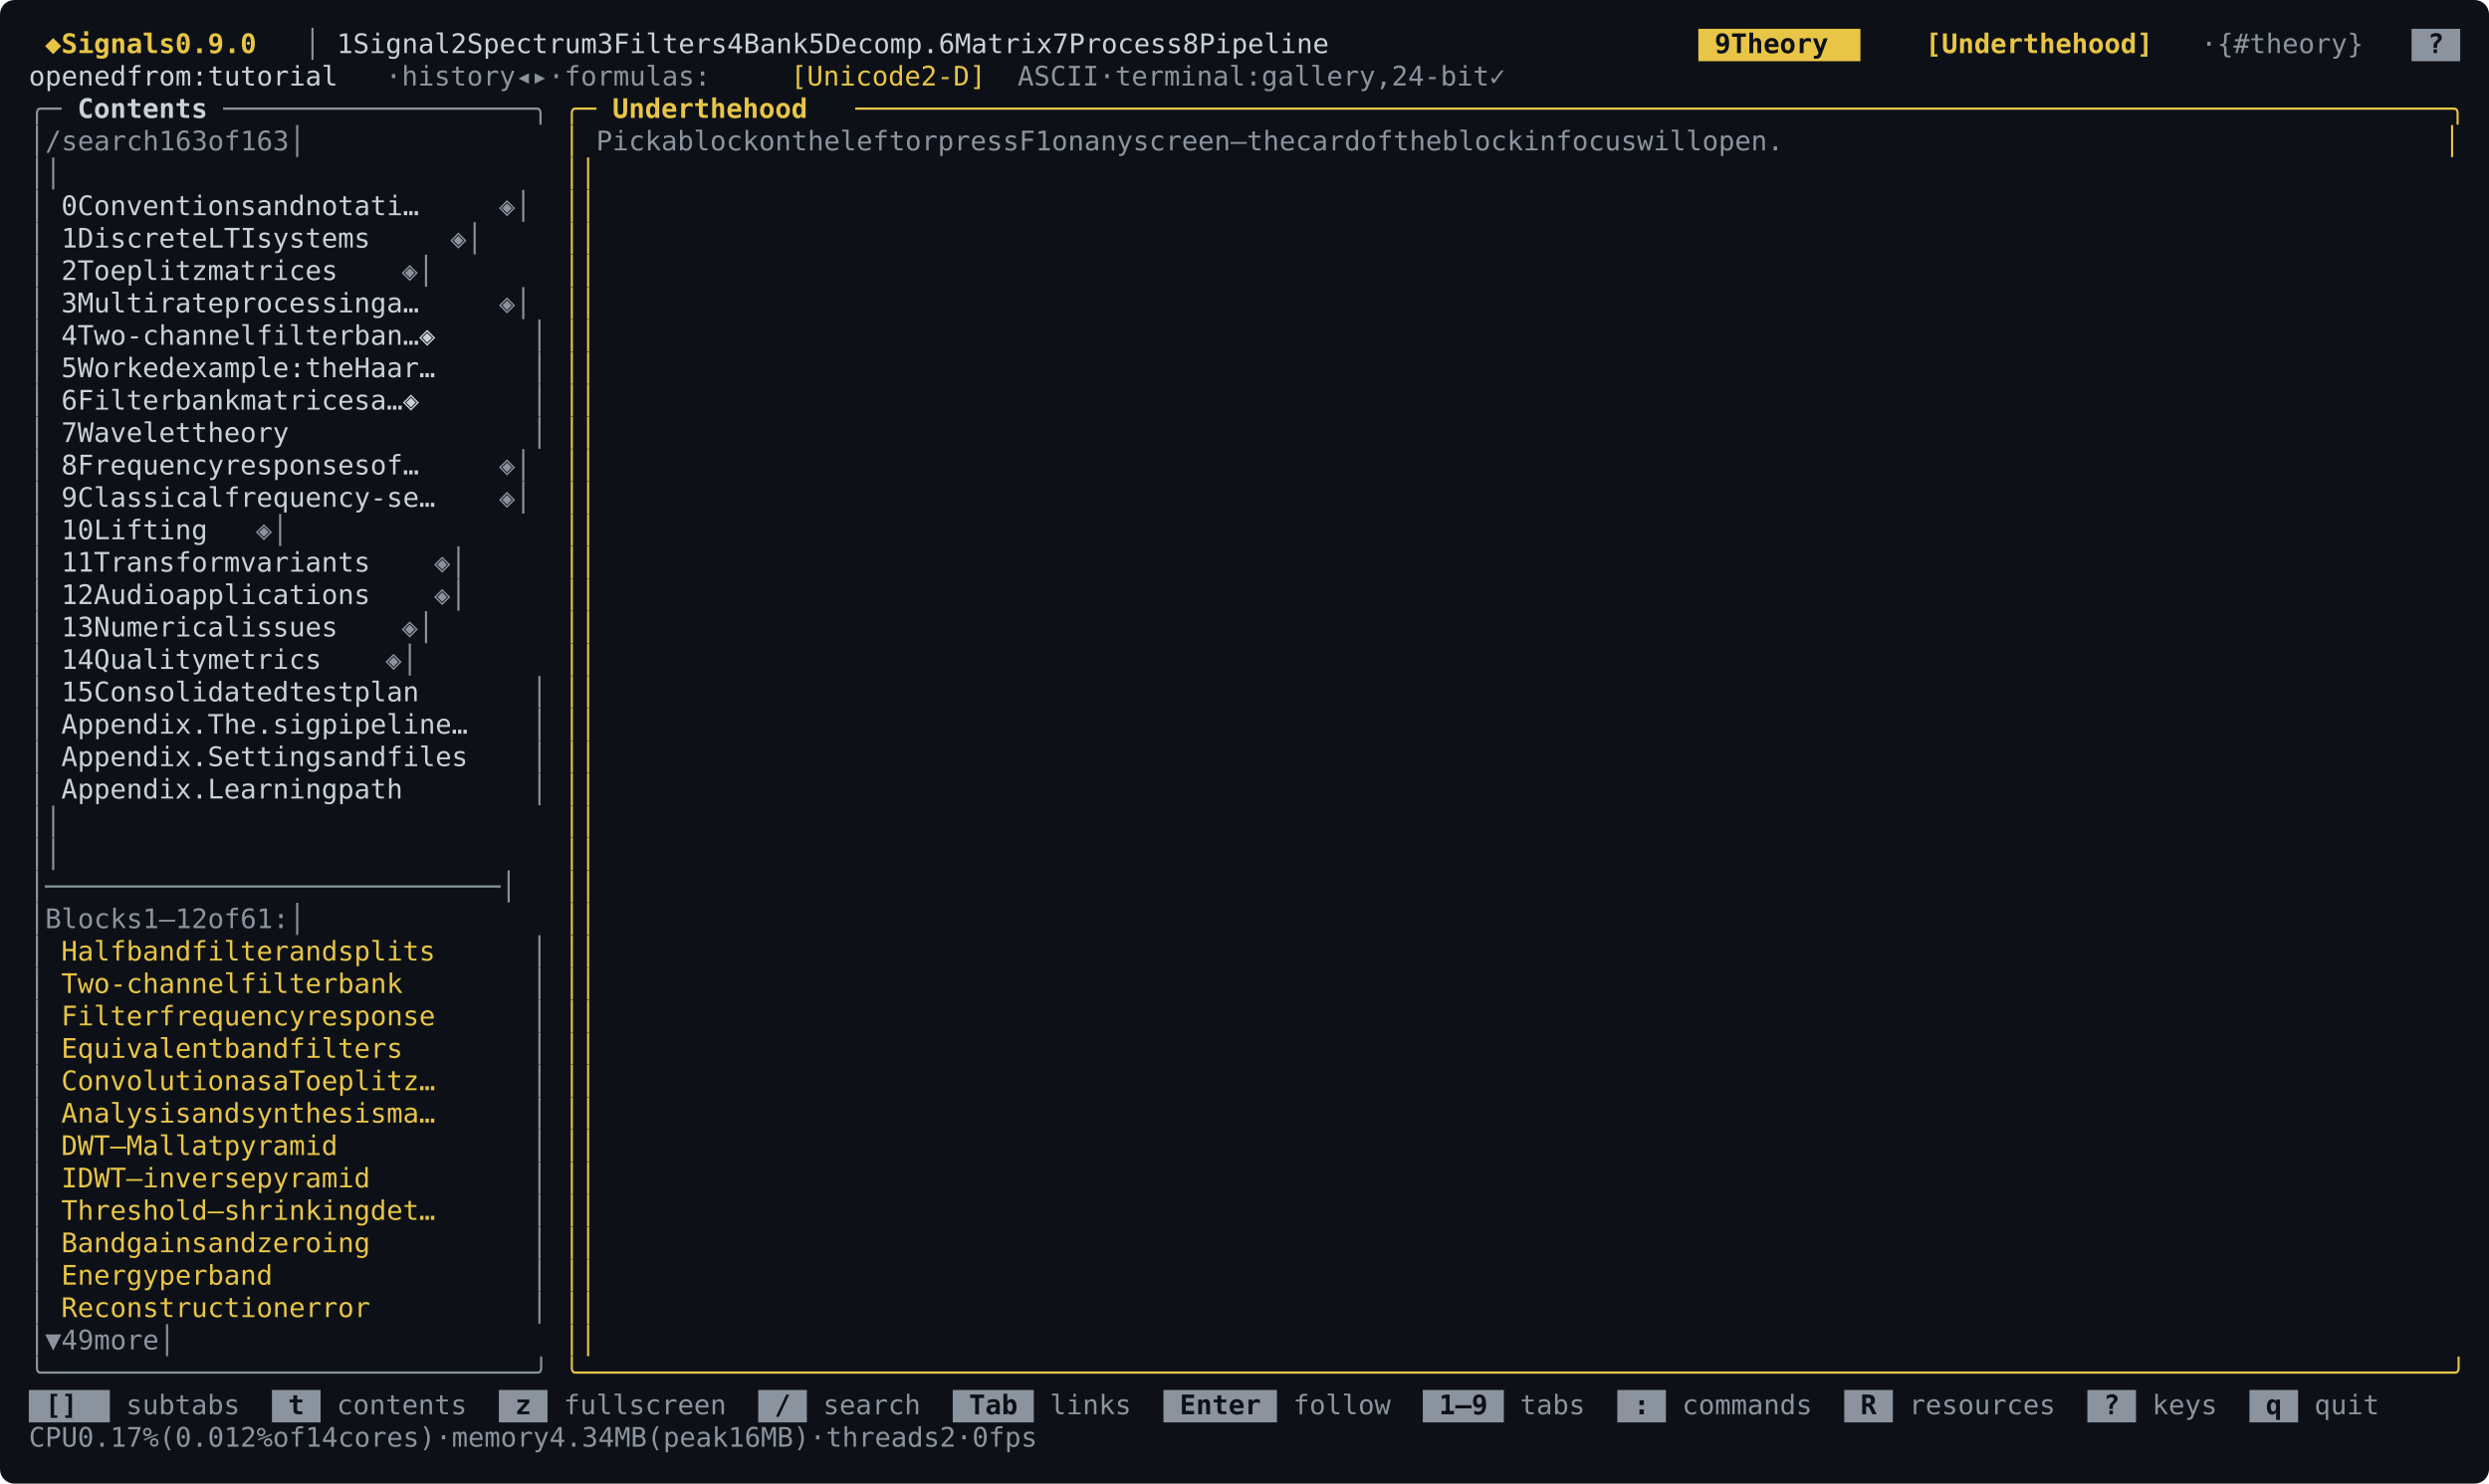
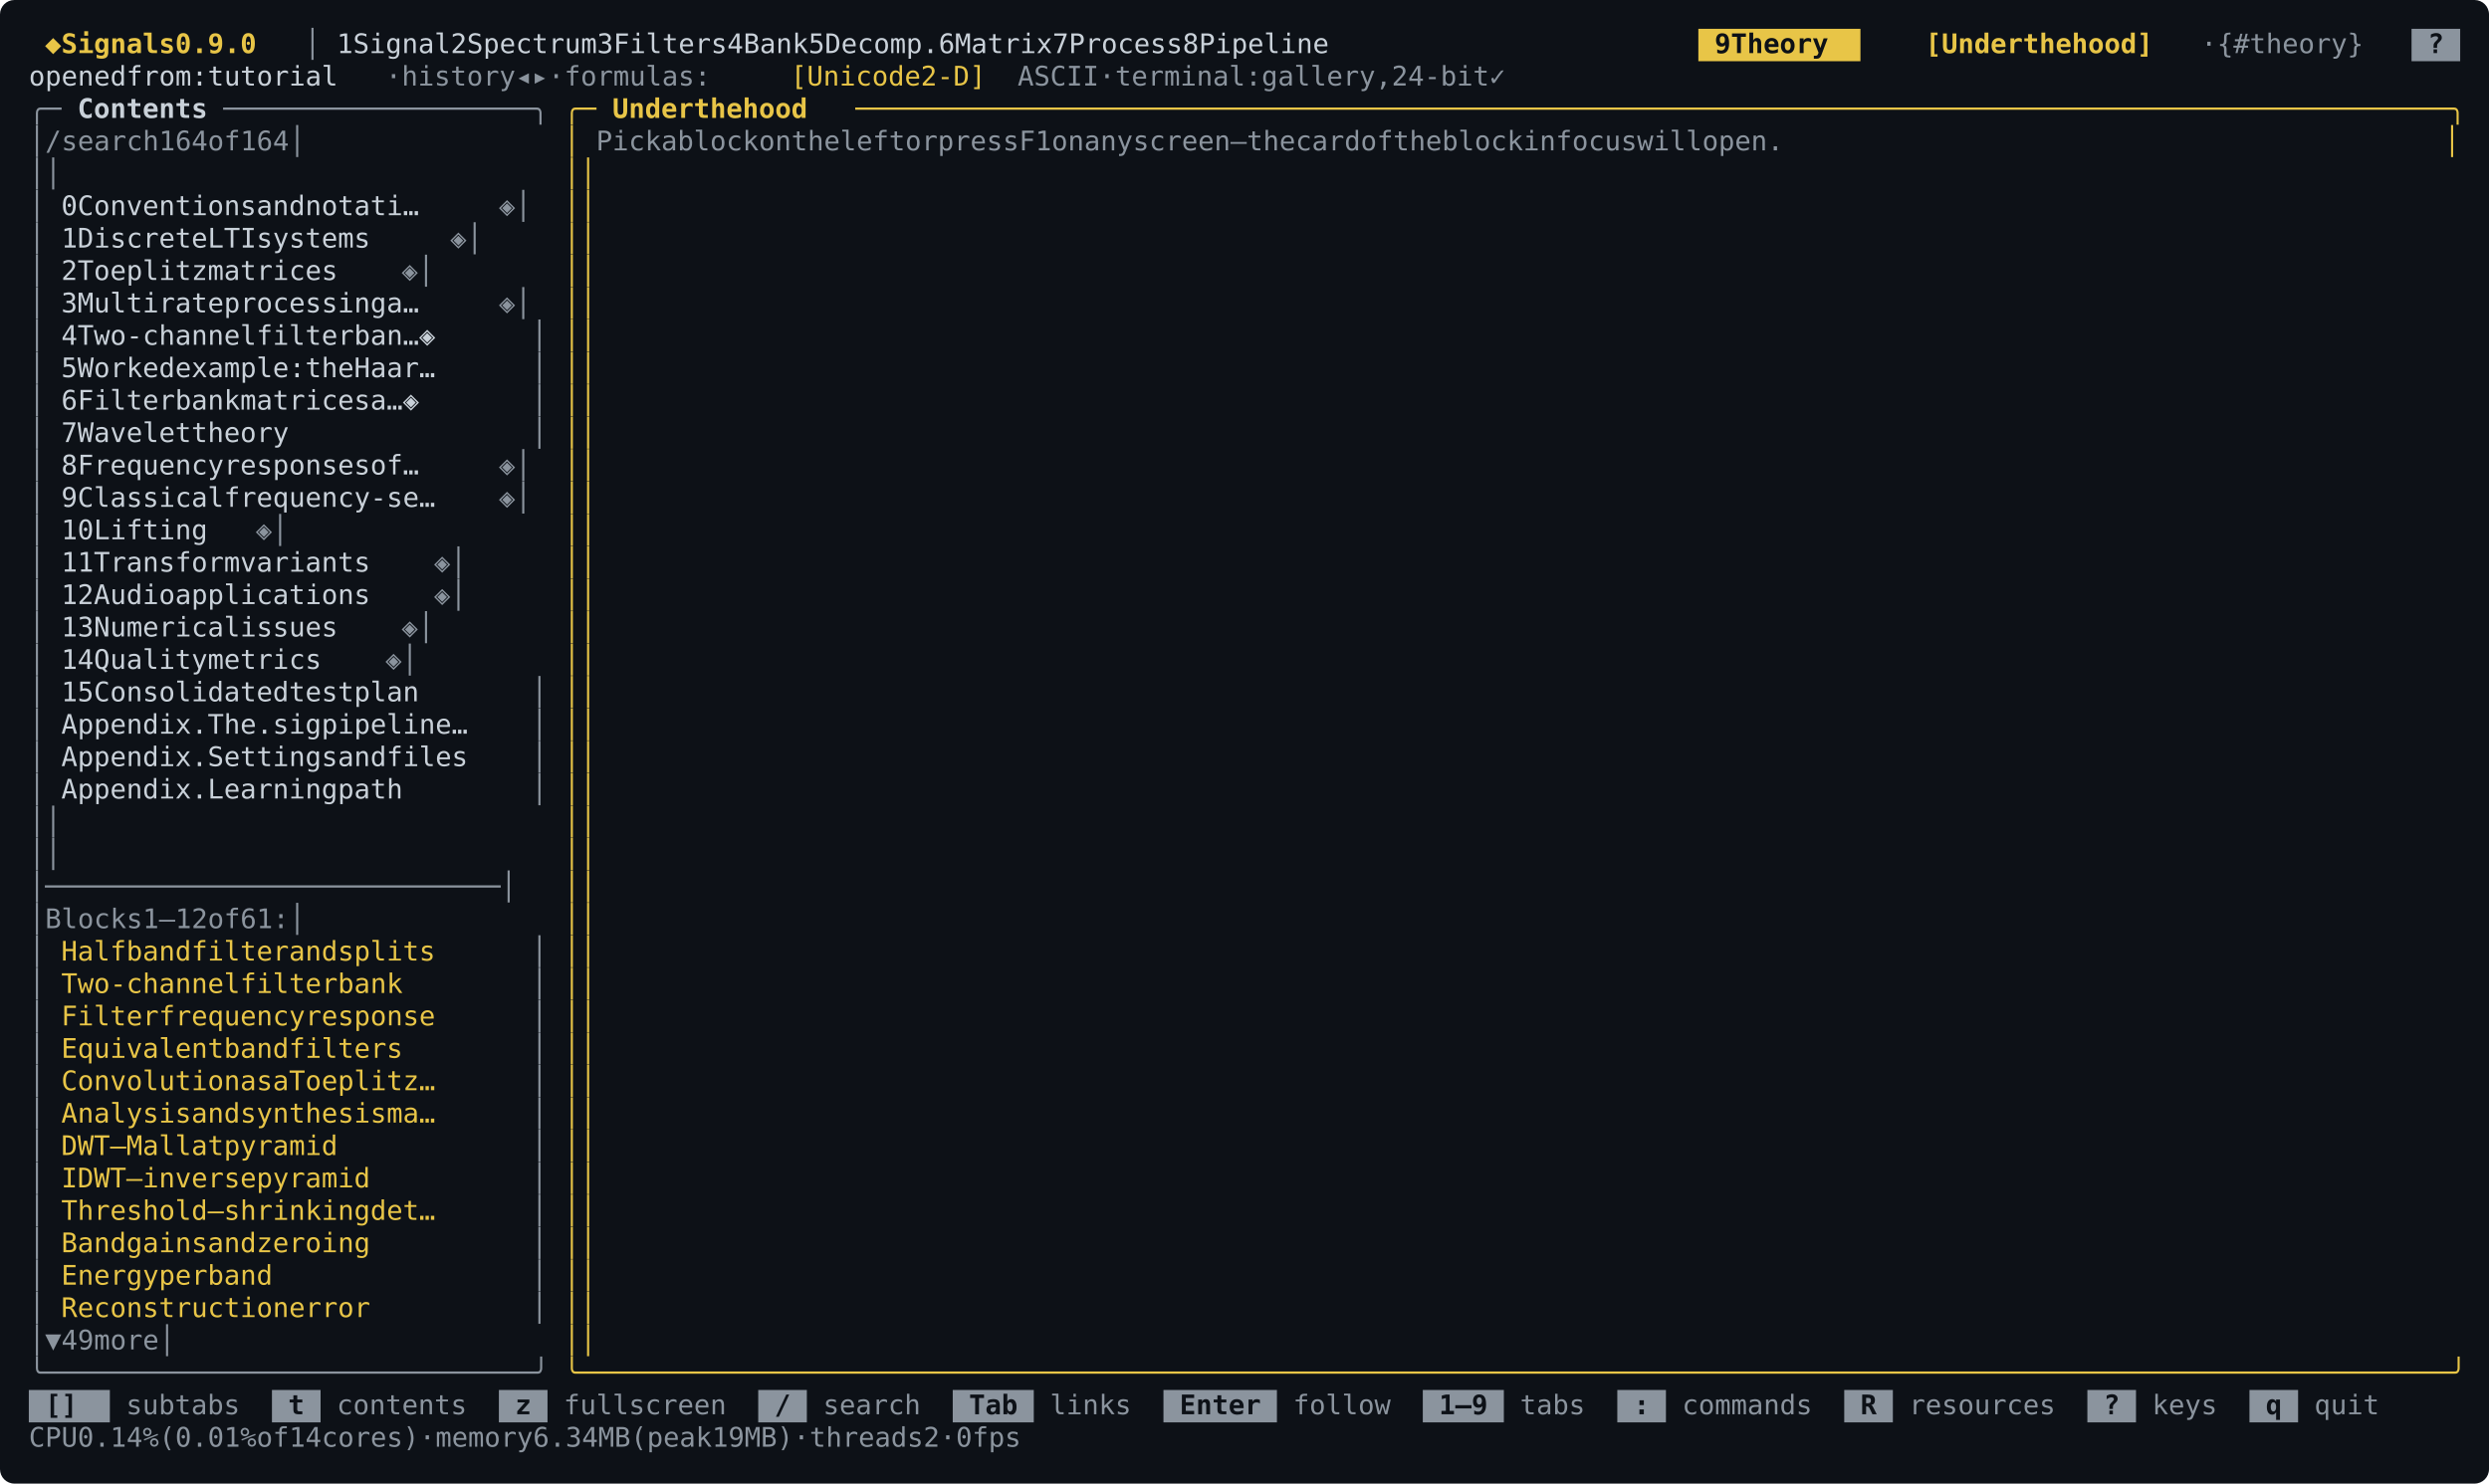
<svg xmlns="http://www.w3.org/2000/svg" width="1382" height="824" viewBox="0 0 1382 824" font-family="ui-monospace, SFMono-Regular, Menlo, Consolas, &quot;DejaVu Sans Mono&quot;, &quot;Liberation Mono&quot;, monospace" font-size="15">
  <rect width="1382" height="824" rx="8" fill="#0d1117" />
  <rect x="943" y="16" width="90" height="18" fill="#e8c547" />
  <rect x="1339" y="16" width="27" height="18" fill="#8b949e" />
  <text x="25 43 52 61 70 79 88 97 115 124 133 142 151" y="29.5" fill="#e8c547" font-weight="bold">◆Signals0.9.0</text>
  <text x="169" y="29.5" fill="#8b949e">│</text>
  <text x="187 205 214 223 232 241 250 277 295 304 313 322 331 340 349 358 385 403 412 421 430 439 448 457 484 502 511 520 529 556 574 583 592 601 610 619 628 655 673 682 691 700 709 718 745 763 772 781 790 799 808 817 844 862 871 880 889 898 907 916 925" y="29.5" fill="#c9d1d9">1Signal2Spectrum3Filters4Bank5Decomp.6Matrix7Process8Pipeline</text>
  <text x="952 970 979 988 997 1006 1015" y="29.5" fill="#0d1117" font-weight="bold">9Theory</text>
  <text x="1069 1078 1087 1096 1105 1114 1132 1141 1150 1168 1177 1186 1195 1204" y="29.5" fill="#e8c547" font-weight="bold">[Underthehood]</text>
  <text x="1222 1240 1249 1258 1267 1276 1285 1294 1303 1312" y="29.5" fill="#8b949e">·{#theory}</text>
  <text x="1348" y="29.5" fill="#0d1117" font-weight="bold">?</text>
  <text x="16 25 34 43 52 61 79 88 97 106 115 133 142 151 160 169 178 187 196" y="47.5" fill="#c9d1d9">openedfrom:tutorial</text>
  <text x="214 232 241 250 259 268 277 286 304 313 331 349 358 367 376 385 394 403 412 421" y="47.5" fill="#8b949e">·history◂▸·formulas:</text>
  <text x="439 448 457 466 475 484 493 502 520 529 538 547" y="47.5" fill="#e8c547">[Unicode2-D]</text>
  <text x="565 574 583 592 601 619 637 646 655 664 673 682 691 700 709 727 736 745 754 763 772 781 790 808 817 826 835 844 853 871" y="47.5" fill="#8b949e">ASCII·terminal:gallery,24-bit✓</text>
  <text x="16 25" y="65.5" fill="#8b949e">╭─</text>
  <text x="43 52 61 70 79 88 97 106" y="65.5" fill="#c9d1d9" font-weight="bold">Contents</text>
  <text x="124 133 142 151 160 169 178 187 196 205 214 223 232 241 250 259 268 277 286 295" y="65.5" fill="#8b949e">───────────────────╮</text>
  <text x="313 322" y="65.5" fill="#e8c547">╭─</text>
  <text x="340 349 358 367 376 394 403 412 430 439 448 457" y="65.5" fill="#e8c547" font-weight="bold">Underthehood</text>
  <text x="475 484 493 502 511 520 529 538 547 556 565 574 583 592 601 610 619 628 637 646 655 664 673 682 691 700 709 718 727 736 745 754 763 772 781 790 799 808 817 826 835 844 853 862 871 880 889 898 907 916 925 934 943 952 961 970 979 988 997 1006 1015 1024 1033 1042 1051 1060 1069 1078 1087 1096 1105 1114 1123 1132 1141 1150 1159 1168 1177 1186 1195 1204 1213 1222 1231 1240 1249 1258 1267 1276 1285 1294 1303 1312 1321 1330 1339 1348 1357" y="65.5" fill="#e8c547">──────────────────────────────────────────────────────────────────────────────────────────────────╮</text>
-   <text x="16 34 52 61 70 79 88 97 196 205 214 232 241 259 268 277 295" y="83.5" fill="#8b949e">│/search163of163│</text>
+   <text x="16 34 52 61 70 79 88 97 196 205 214 232 241 259 268 277 295" y="83.5" fill="#8b949e">│/search164of164│</text>
  <text x="313" y="83.5" fill="#e8c547">│</text>
  <text x="331 340 349 358 376 394 403 412 421 430 448 457 475 484 493 511 520 529 538 556 565 583 592 601 610 619 637 646 664 673 691 700 709 727 736 745 754 763 772 790 808 817 826 844 853 862 871 889 898 916 925 934 952 961 970 979 988 1006 1015 1033 1042 1051 1060 1069 1087 1096 1105 1114 1132 1141 1150 1159 1168" y="83.5" fill="#8b949e">PickablockontheleftorpressF1onanyscreen—thecardoftheblockinfocuswillopen.</text>
  <text x="1357" y="83.5" fill="#e8c547">│</text>
  <text x="16 295" y="101.5" fill="#8b949e">││</text>
  <text x="313 1357" y="101.5" fill="#e8c547">││</text>
  <text x="16" y="119.5" fill="#8b949e">│</text>
  <text x="34 61 70 79 88 97 106 115 124 133 142 151 169 178 187 205 214 223 232 241 250 259" y="119.5" fill="#c9d1d9">0Conventionsandnotati…</text>
  <text x="277 295" y="119.5" fill="#8b949e">◈│</text>
  <text x="313 1357" y="119.5" fill="#e8c547">││</text>
  <text x="16" y="137.5" fill="#8b949e">│</text>
  <text x="34 61 70 79 88 97 106 115 124 142 151 160 178 187 196 205 214 223 232" y="137.5" fill="#c9d1d9">1DiscreteLTIsystems</text>
  <text x="250 295" y="137.5" fill="#8b949e">◈│</text>
  <text x="313 1357" y="137.5" fill="#e8c547">││</text>
  <text x="16" y="155.5" fill="#8b949e">│</text>
  <text x="34 61 70 79 88 97 106 115 124 142 151 160 169 178 187 196 205" y="155.5" fill="#c9d1d9">2Toeplitzmatrices</text>
  <text x="223 295" y="155.5" fill="#8b949e">◈│</text>
  <text x="313 1357" y="155.5" fill="#e8c547">││</text>
  <text x="16" y="173.5" fill="#8b949e">│</text>
  <text x="34 61 70 79 88 97 106 115 124 133 151 160 169 178 187 196 205 214 223 232 250 259" y="173.5" fill="#c9d1d9">3Multirateprocessinga…</text>
  <text x="277 295" y="173.5" fill="#8b949e">◈│</text>
  <text x="313 1357" y="173.5" fill="#e8c547">││</text>
  <text x="16" y="191.5" fill="#8b949e">│</text>
  <text x="34 61 70 79 88 97 106 115 124 133 142 151 169 178 187 196 205 214 232 241 250 259 277" y="191.5" fill="#c9d1d9">4Two-channelfilterban…◈</text>
  <text x="295" y="191.5" fill="#8b949e">│</text>
  <text x="313 1357" y="191.5" fill="#e8c547">││</text>
  <text x="16" y="209.5" fill="#8b949e">│</text>
  <text x="34 61 70 79 88 97 106 124 133 142 151 160 169 178 187 205 214 223 241 250 259 268 277" y="209.5" fill="#c9d1d9">5Workedexample:theHaar…</text>
  <text x="295" y="209.5" fill="#8b949e">│</text>
  <text x="313 1357" y="209.5" fill="#e8c547">││</text>
  <text x="16" y="227.5" fill="#8b949e">│</text>
  <text x="34 61 70 79 88 97 106 124 133 142 151 169 178 187 196 205 214 223 232 250 259 277" y="227.5" fill="#c9d1d9">6Filterbankmatricesa…◈</text>
  <text x="295" y="227.5" fill="#8b949e">│</text>
  <text x="313 1357" y="227.5" fill="#e8c547">││</text>
  <text x="16" y="245.5" fill="#8b949e">│</text>
  <text x="34 61 70 79 88 97 106 115 133 142 151 160 169 178" y="245.5" fill="#c9d1d9">7Wavelettheory</text>
  <text x="295" y="245.5" fill="#8b949e">│</text>
  <text x="313 1357" y="245.5" fill="#e8c547">││</text>
  <text x="16" y="263.5" fill="#8b949e">│</text>
  <text x="34 61 70 79 88 97 106 115 124 133 151 160 169 178 187 196 205 214 223 241 250 259" y="263.5" fill="#c9d1d9">8Frequencyresponsesof…</text>
  <text x="277 295" y="263.5" fill="#8b949e">◈│</text>
  <text x="313 1357" y="263.5" fill="#e8c547">││</text>
  <text x="16" y="281.5" fill="#8b949e">│</text>
  <text x="34 61 70 79 88 97 106 115 124 133 151 160 169 178 187 196 205 214 223 232 241 250 259" y="281.5" fill="#c9d1d9">9Classicalfrequency-se…</text>
  <text x="277 295" y="281.5" fill="#8b949e">◈│</text>
  <text x="313 1357" y="281.5" fill="#e8c547">││</text>
  <text x="16" y="299.5" fill="#8b949e">│</text>
  <text x="34 43 70 79 88 97 106 115 124" y="299.5" fill="#c9d1d9">10Lifting</text>
  <text x="142 295" y="299.5" fill="#8b949e">◈│</text>
  <text x="313 1357" y="299.5" fill="#e8c547">││</text>
  <text x="16" y="317.5" fill="#8b949e">│</text>
  <text x="34 43 70 79 88 97 106 115 124 133 142 160 169 178 187 196 205 214 223" y="317.5" fill="#c9d1d9">11Transformvariants</text>
  <text x="241 295" y="317.5" fill="#8b949e">◈│</text>
  <text x="313 1357" y="317.5" fill="#e8c547">││</text>
  <text x="16" y="335.5" fill="#8b949e">│</text>
  <text x="34 43 70 79 88 97 106 124 133 142 151 160 169 178 187 196 205 214 223" y="335.5" fill="#c9d1d9">12Audioapplications</text>
  <text x="241 295" y="335.5" fill="#8b949e">◈│</text>
  <text x="313 1357" y="335.5" fill="#e8c547">││</text>
  <text x="16" y="353.5" fill="#8b949e">│</text>
  <text x="34 43 70 79 88 97 106 115 124 133 142 160 169 178 187 196 205" y="353.5" fill="#c9d1d9">13Numericalissues</text>
  <text x="223 295" y="353.5" fill="#8b949e">◈│</text>
  <text x="313 1357" y="353.5" fill="#e8c547">││</text>
  <text x="16" y="371.5" fill="#8b949e">│</text>
  <text x="34 43 70 79 88 97 106 115 124 142 151 160 169 178 187 196" y="371.5" fill="#c9d1d9">14Qualitymetrics</text>
  <text x="214 295" y="371.5" fill="#8b949e">◈│</text>
  <text x="313 1357" y="371.5" fill="#e8c547">││</text>
  <text x="16" y="389.5" fill="#8b949e">│</text>
  <text x="34 43 70 79 88 97 106 115 124 133 142 151 160 169 187 196 205 214 232 241 250 259" y="389.5" fill="#c9d1d9">15Consolidatedtestplan</text>
  <text x="295" y="389.5" fill="#8b949e">│</text>
  <text x="313 1357" y="389.5" fill="#e8c547">││</text>
  <text x="16" y="407.5" fill="#8b949e">│</text>
  <text x="34 43 52 61 70 79 88 97 106 124 133 142 160 169 178 187 205 214 223 232 241 250 259 268 277" y="407.5" fill="#c9d1d9">Appendix.The.sigpipeline…</text>
  <text x="295" y="407.5" fill="#8b949e">│</text>
  <text x="313 1357" y="407.5" fill="#e8c547">││</text>
  <text x="16" y="425.5" fill="#8b949e">│</text>
  <text x="34 43 52 61 70 79 88 97 106 124 133 142 151 160 169 178 187 205 214 223 241 250 259 268 277" y="425.5" fill="#c9d1d9">Appendix.Settingsandfiles</text>
  <text x="295" y="425.5" fill="#8b949e">│</text>
  <text x="313 1357" y="425.5" fill="#e8c547">││</text>
  <text x="16" y="443.5" fill="#8b949e">│</text>
  <text x="34 43 52 61 70 79 88 97 106 124 133 142 151 160 169 178 187 205 214 223 232" y="443.5" fill="#c9d1d9">Appendix.Learningpath</text>
  <text x="295" y="443.5" fill="#8b949e">│</text>
  <text x="313 1357" y="443.5" fill="#e8c547">││</text>
  <text x="16 295" y="461.5" fill="#8b949e">││</text>
  <text x="313 1357" y="461.5" fill="#e8c547">││</text>
  <text x="16 295" y="479.5" fill="#8b949e">││</text>
  <text x="313 1357" y="479.5" fill="#e8c547">││</text>
  <text x="16 34 43 52 61 70 79 88 97 106 115 124 133 142 151 160 169 178 187 196 205 214 223 232 241 250 259 268 277 295" y="497.5" fill="#8b949e">│────────────────────────────│</text>
  <text x="313 1357" y="497.5" fill="#e8c547">││</text>
  <text x="16 34 43 52 61 70 79 97 106 115 124 142 151 169 178 187 295" y="515.5" fill="#8b949e">│Blocks1–12of61:│</text>
  <text x="313 1357" y="515.5" fill="#e8c547">││</text>
  <text x="16" y="533.5" fill="#8b949e">│</text>
  <text x="34 43 52 61 70 79 88 97 115 124 133 142 151 160 178 187 196 214 223 232 241 250 259" y="533.5" fill="#e8c547">Halfbandfilterandsplits</text>
  <text x="295" y="533.5" fill="#8b949e">│</text>
  <text x="313 1357" y="533.5" fill="#e8c547">││</text>
  <text x="16" y="551.5" fill="#8b949e">│</text>
  <text x="34 43 52 61 70 79 88 97 106 115 124 142 151 160 169 178 187 205 214 223 232" y="551.5" fill="#e8c547">Two-channelfilterbank</text>
  <text x="295" y="551.5" fill="#8b949e">│</text>
  <text x="313 1357" y="551.5" fill="#e8c547">││</text>
  <text x="16" y="569.5" fill="#8b949e">│</text>
  <text x="34 43 52 61 70 79 97 106 115 124 133 142 151 160 169 187 196 205 214 223 232 241 250" y="569.5" fill="#e8c547">Filterfrequencyresponse</text>
  <text x="295" y="569.5" fill="#8b949e">│</text>
  <text x="313 1357" y="569.5" fill="#e8c547">││</text>
  <text x="16" y="587.5" fill="#8b949e">│</text>
  <text x="34 43 52 61 70 79 88 97 106 115 133 142 151 160 178 187 196 205 214 223 232" y="587.5" fill="#e8c547">Equivalentbandfilters</text>
  <text x="295" y="587.5" fill="#8b949e">│</text>
  <text x="313 1357" y="587.5" fill="#e8c547">││</text>
  <text x="16" y="605.5" fill="#8b949e">│</text>
  <text x="34 43 52 61 70 79 88 97 106 115 124 142 151 169 187 196 205 214 223 232 241 250 259" y="605.5" fill="#e8c547">ConvolutionasaToeplitz…</text>
  <text x="295" y="605.5" fill="#8b949e">│</text>
  <text x="313 1357" y="605.5" fill="#e8c547">││</text>
  <text x="16" y="623.5" fill="#8b949e">│</text>
  <text x="34 43 52 61 70 79 88 97 115 124 133 151 160 169 178 187 196 205 214 223 241 250 259" y="623.5" fill="#e8c547">Analysisandsynthesisma…</text>
  <text x="295" y="623.5" fill="#8b949e">│</text>
  <text x="313 1357" y="623.5" fill="#e8c547">││</text>
  <text x="16" y="641.5" fill="#8b949e">│</text>
  <text x="34 43 52 70 88 97 106 115 124 133 151 160 169 178 187 196 205" y="641.5" fill="#e8c547">DWT—Mallatpyramid</text>
  <text x="295" y="641.5" fill="#8b949e">│</text>
  <text x="313 1357" y="641.5" fill="#e8c547">││</text>
  <text x="16" y="659.5" fill="#8b949e">│</text>
  <text x="34 43 52 61 79 97 106 115 124 133 142 151 169 178 187 196 205 214 223" y="659.5" fill="#e8c547">IDWT—inversepyramid</text>
  <text x="295" y="659.5" fill="#8b949e">│</text>
  <text x="313 1357" y="659.5" fill="#e8c547">││</text>
  <text x="16" y="677.5" fill="#8b949e">│</text>
  <text x="34 43 52 61 70 79 88 97 106 124 142 151 160 169 178 187 196 205 214 232 241 250 259" y="677.5" fill="#e8c547">Threshold—shrinkingdet…</text>
  <text x="295" y="677.5" fill="#8b949e">│</text>
  <text x="313 1357" y="677.5" fill="#e8c547">││</text>
  <text x="16" y="695.5" fill="#8b949e">│</text>
  <text x="34 43 52 61 79 88 97 106 115 133 142 151 169 178 187 196 205 214 223" y="695.5" fill="#e8c547">Bandgainsandzeroing</text>
  <text x="295" y="695.5" fill="#8b949e">│</text>
  <text x="313 1357" y="695.5" fill="#e8c547">││</text>
  <text x="16" y="713.5" fill="#8b949e">│</text>
  <text x="34 43 52 61 70 79 97 106 115 133 142 151 160" y="713.5" fill="#e8c547">Energyperband</text>
  <text x="295" y="713.5" fill="#8b949e">│</text>
  <text x="313 1357" y="713.5" fill="#e8c547">││</text>
  <text x="16" y="731.5" fill="#8b949e">│</text>
  <text x="34 43 52 61 70 79 88 97 106 115 124 133 142 151 169 178 187 196 205" y="731.5" fill="#e8c547">Reconstructionerror</text>
  <text x="295" y="731.5" fill="#8b949e">│</text>
  <text x="313 1357" y="731.5" fill="#e8c547">││</text>
  <text x="16 34 52 61 79 88 97 106 295" y="749.5" fill="#8b949e">│▼49more│</text>
  <text x="313 1357" y="749.5" fill="#e8c547">││</text>
  <text x="16 25 34 43 52 61 70 79 88 97 106 115 124 133 142 151 160 169 178 187 196 205 214 223 232 241 250 259 268 277 286 295" y="767.5" fill="#8b949e">╰──────────────────────────────╯</text>
  <text x="313 322 331 340 349 358 367 376 385 394 403 412 421 430 439 448 457 466 475 484 493 502 511 520 529 538 547 556 565 574 583 592 601 610 619 628 637 646 655 664 673 682 691 700 709 718 727 736 745 754 763 772 781 790 799 808 817 826 835 844 853 862 871 880 889 898 907 916 925 934 943 952 961 970 979 988 997 1006 1015 1024 1033 1042 1051 1060 1069 1078 1087 1096 1105 1114 1123 1132 1141 1150 1159 1168 1177 1186 1195 1204 1213 1222 1231 1240 1249 1258 1267 1276 1285 1294 1303 1312 1321 1330 1339 1348 1357" y="767.5" fill="#e8c547">╰───────────────────────────────────────────────────────────────────────────────────────────────────────────────────╯</text>
  <rect x="16" y="772" width="45" height="18" fill="#8b949e" />
  <rect x="151" y="772" width="27" height="18" fill="#8b949e" />
  <rect x="277" y="772" width="27" height="18" fill="#8b949e" />
  <rect x="421" y="772" width="27" height="18" fill="#8b949e" />
  <rect x="529" y="772" width="45" height="18" fill="#8b949e" />
  <rect x="646" y="772" width="63" height="18" fill="#8b949e" />
  <rect x="790" y="772" width="45" height="18" fill="#8b949e" />
  <rect x="898" y="772" width="27" height="18" fill="#8b949e" />
  <rect x="1024" y="772" width="27" height="18" fill="#8b949e" />
  <rect x="1159" y="772" width="27" height="18" fill="#8b949e" />
  <rect x="1249" y="772" width="27" height="18" fill="#8b949e" />
  <text x="25 43" y="785.5" fill="#0d1117" font-weight="bold">[]</text>
  <text x="70 79 88 97 106 115 124" y="785.5" fill="#8b949e">subtabs</text>
  <text x="160" y="785.5" fill="#0d1117" font-weight="bold">t</text>
  <text x="187 196 205 214 223 232 241 250" y="785.5" fill="#8b949e">contents</text>
  <text x="286" y="785.5" fill="#0d1117" font-weight="bold">z</text>
  <text x="313 322 331 340 349 358 367 376 385 394" y="785.5" fill="#8b949e">fullscreen</text>
  <text x="430" y="785.5" fill="#0d1117" font-weight="bold">/</text>
  <text x="457 466 475 484 493 502" y="785.5" fill="#8b949e">search</text>
  <text x="538 547 556" y="785.5" fill="#0d1117" font-weight="bold">Tab</text>
  <text x="583 592 601 610 619" y="785.5" fill="#8b949e">links</text>
  <text x="655 664 673 682 691" y="785.5" fill="#0d1117" font-weight="bold">Enter</text>
  <text x="718 727 736 745 754 763" y="785.5" fill="#8b949e">follow</text>
  <text x="799 808 817" y="785.5" fill="#0d1117" font-weight="bold">1–9</text>
  <text x="844 853 862 871" y="785.5" fill="#8b949e">tabs</text>
  <text x="907" y="785.5" fill="#0d1117" font-weight="bold">:</text>
  <text x="934 943 952 961 970 979 988 997" y="785.5" fill="#8b949e">commands</text>
  <text x="1033" y="785.5" fill="#0d1117" font-weight="bold">R</text>
  <text x="1060 1069 1078 1087 1096 1105 1114 1123 1132" y="785.5" fill="#8b949e">resources</text>
  <text x="1168" y="785.5" fill="#0d1117" font-weight="bold">?</text>
  <text x="1195 1204 1213 1222" y="785.5" fill="#8b949e">keys</text>
  <text x="1258" y="785.5" fill="#0d1117" font-weight="bold">q</text>
  <text x="1285 1294 1303 1312" y="785.5" fill="#8b949e">quit</text>
-   <text x="16 25 34 52 61 70 79 97 115 124 133 142 151 160 178 196 205 223 232 250 259 268 277 286 295 313 331 340 349 358 367 376 394 403 412 421 439 448 466 475 484 493 502 520 529 547 556 565 583 601 610 619 628 637 646 655 673 691 709 727 736 745" y="803.5" fill="#8b949e">CPU0.17%(0.012%of14cores)·memory4.34MB(peak16MB)·threads2·0fps</text>
+   <text x="16 25 34 52 61 70 79 97 115 124 133 142 151 169 187 196 214 223 241 250 259 268 277 286 304 322 331 340 349 358 367 385 394 403 412 430 439 457 466 475 484 493 511 520 538 547 556 574 592 601 610 619 628 637 646 664 682 700 718 727 736" y="803.5" fill="#8b949e">CPU0.14%(0.01%of14cores)·memory6.34MB(peak19MB)·threads2·0fps</text>
</svg>
